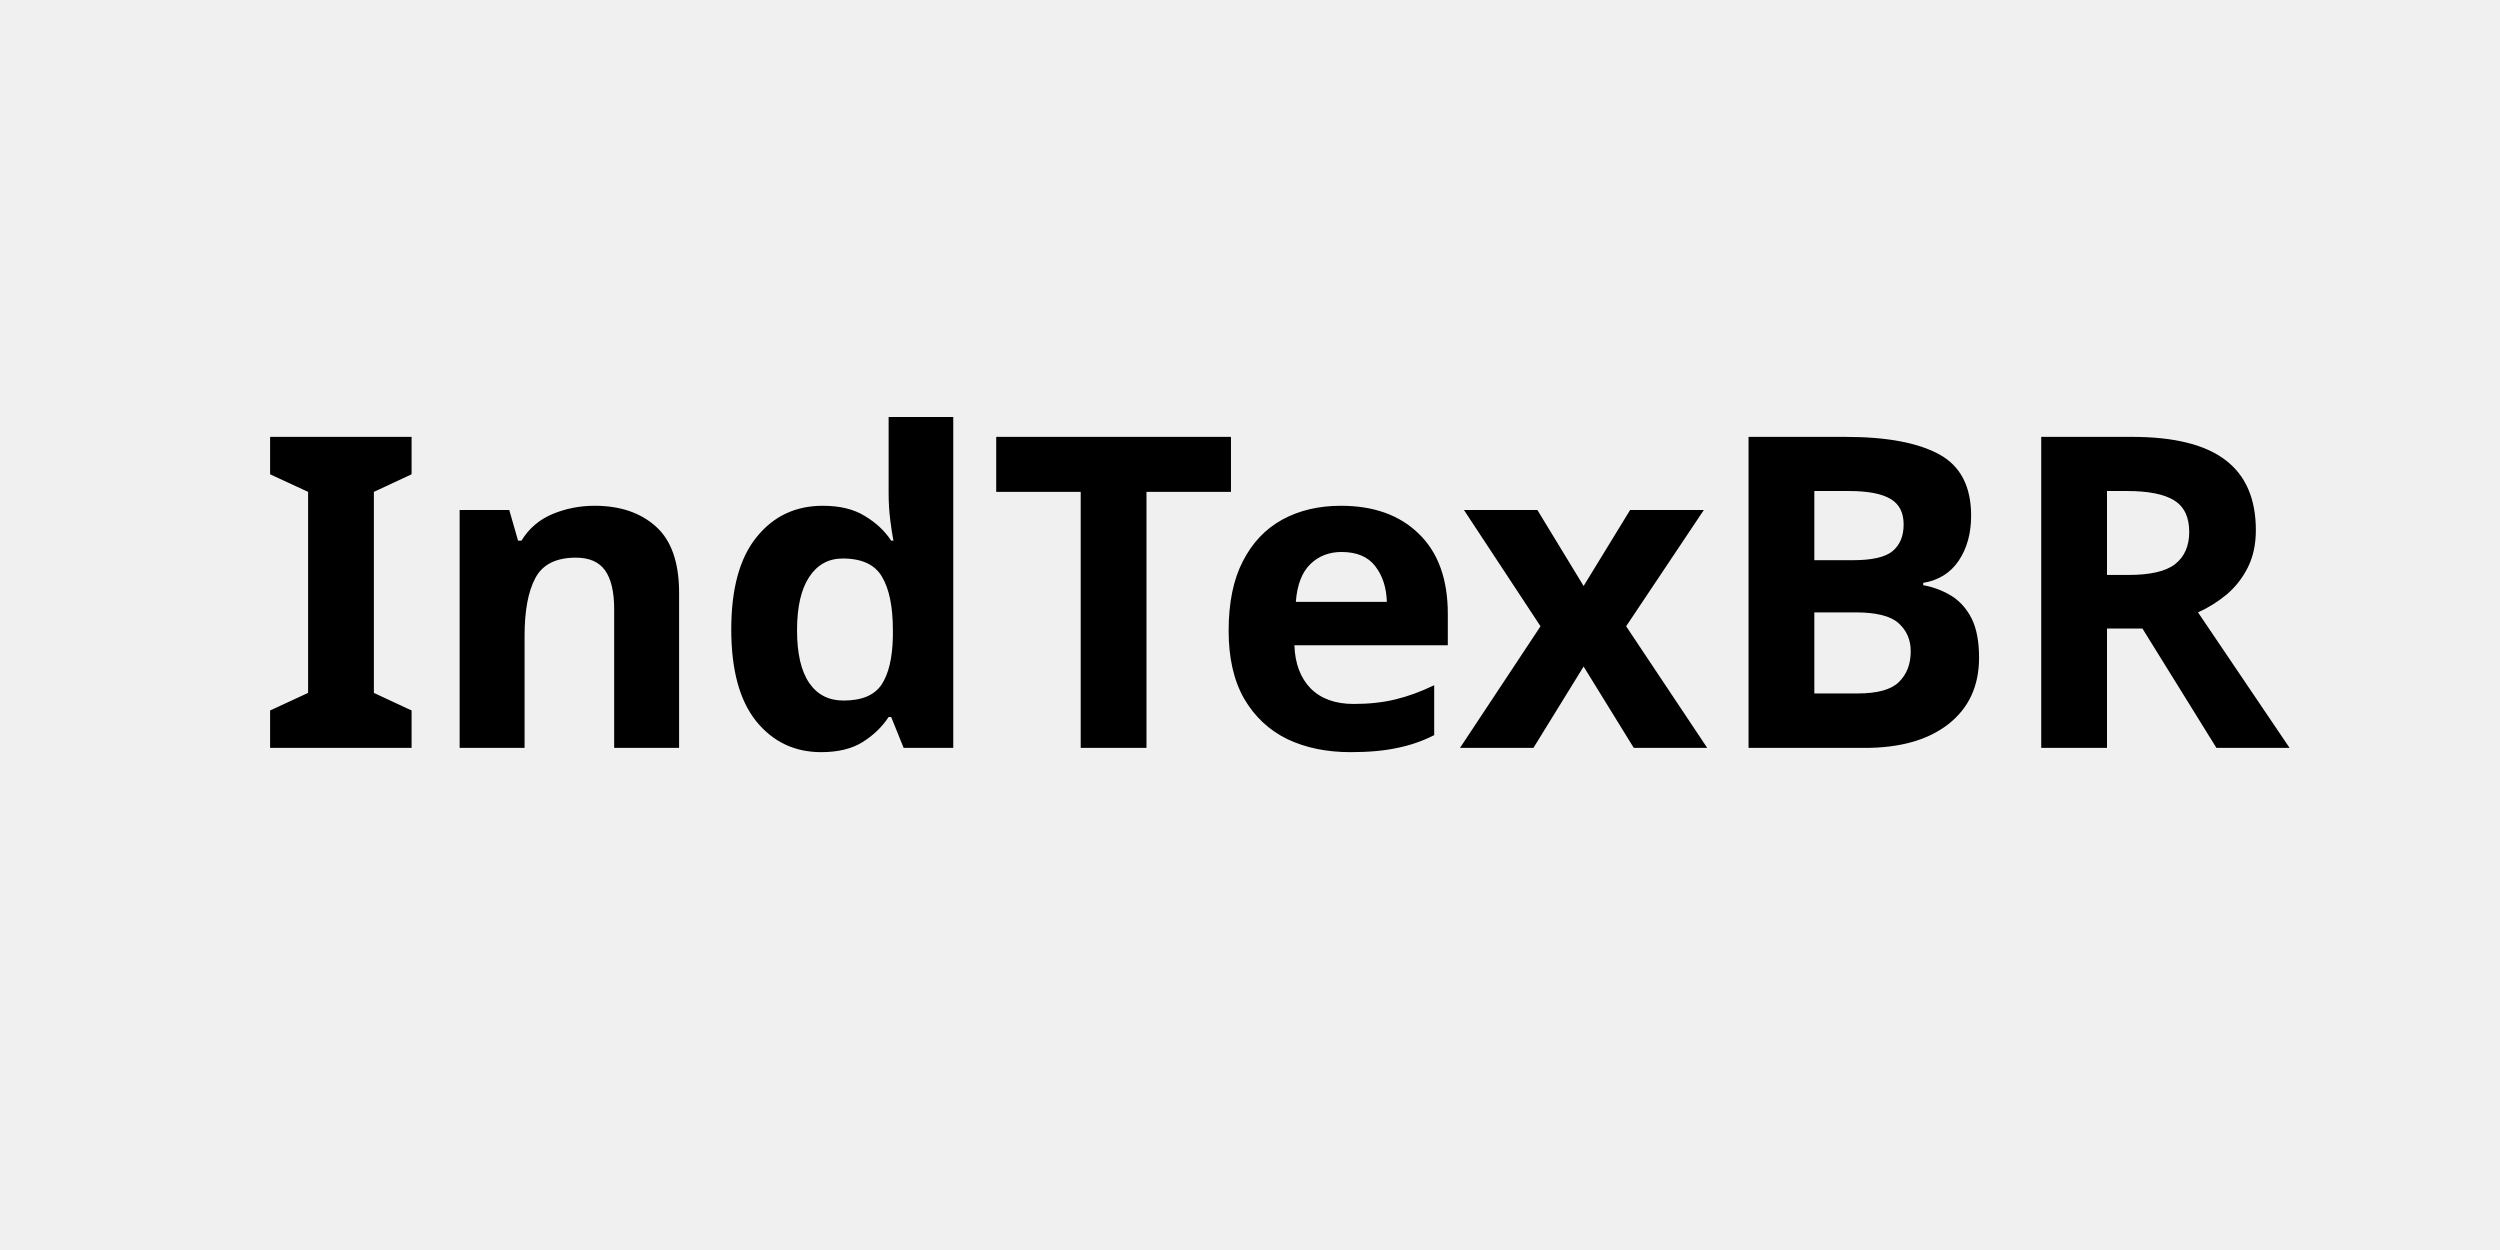
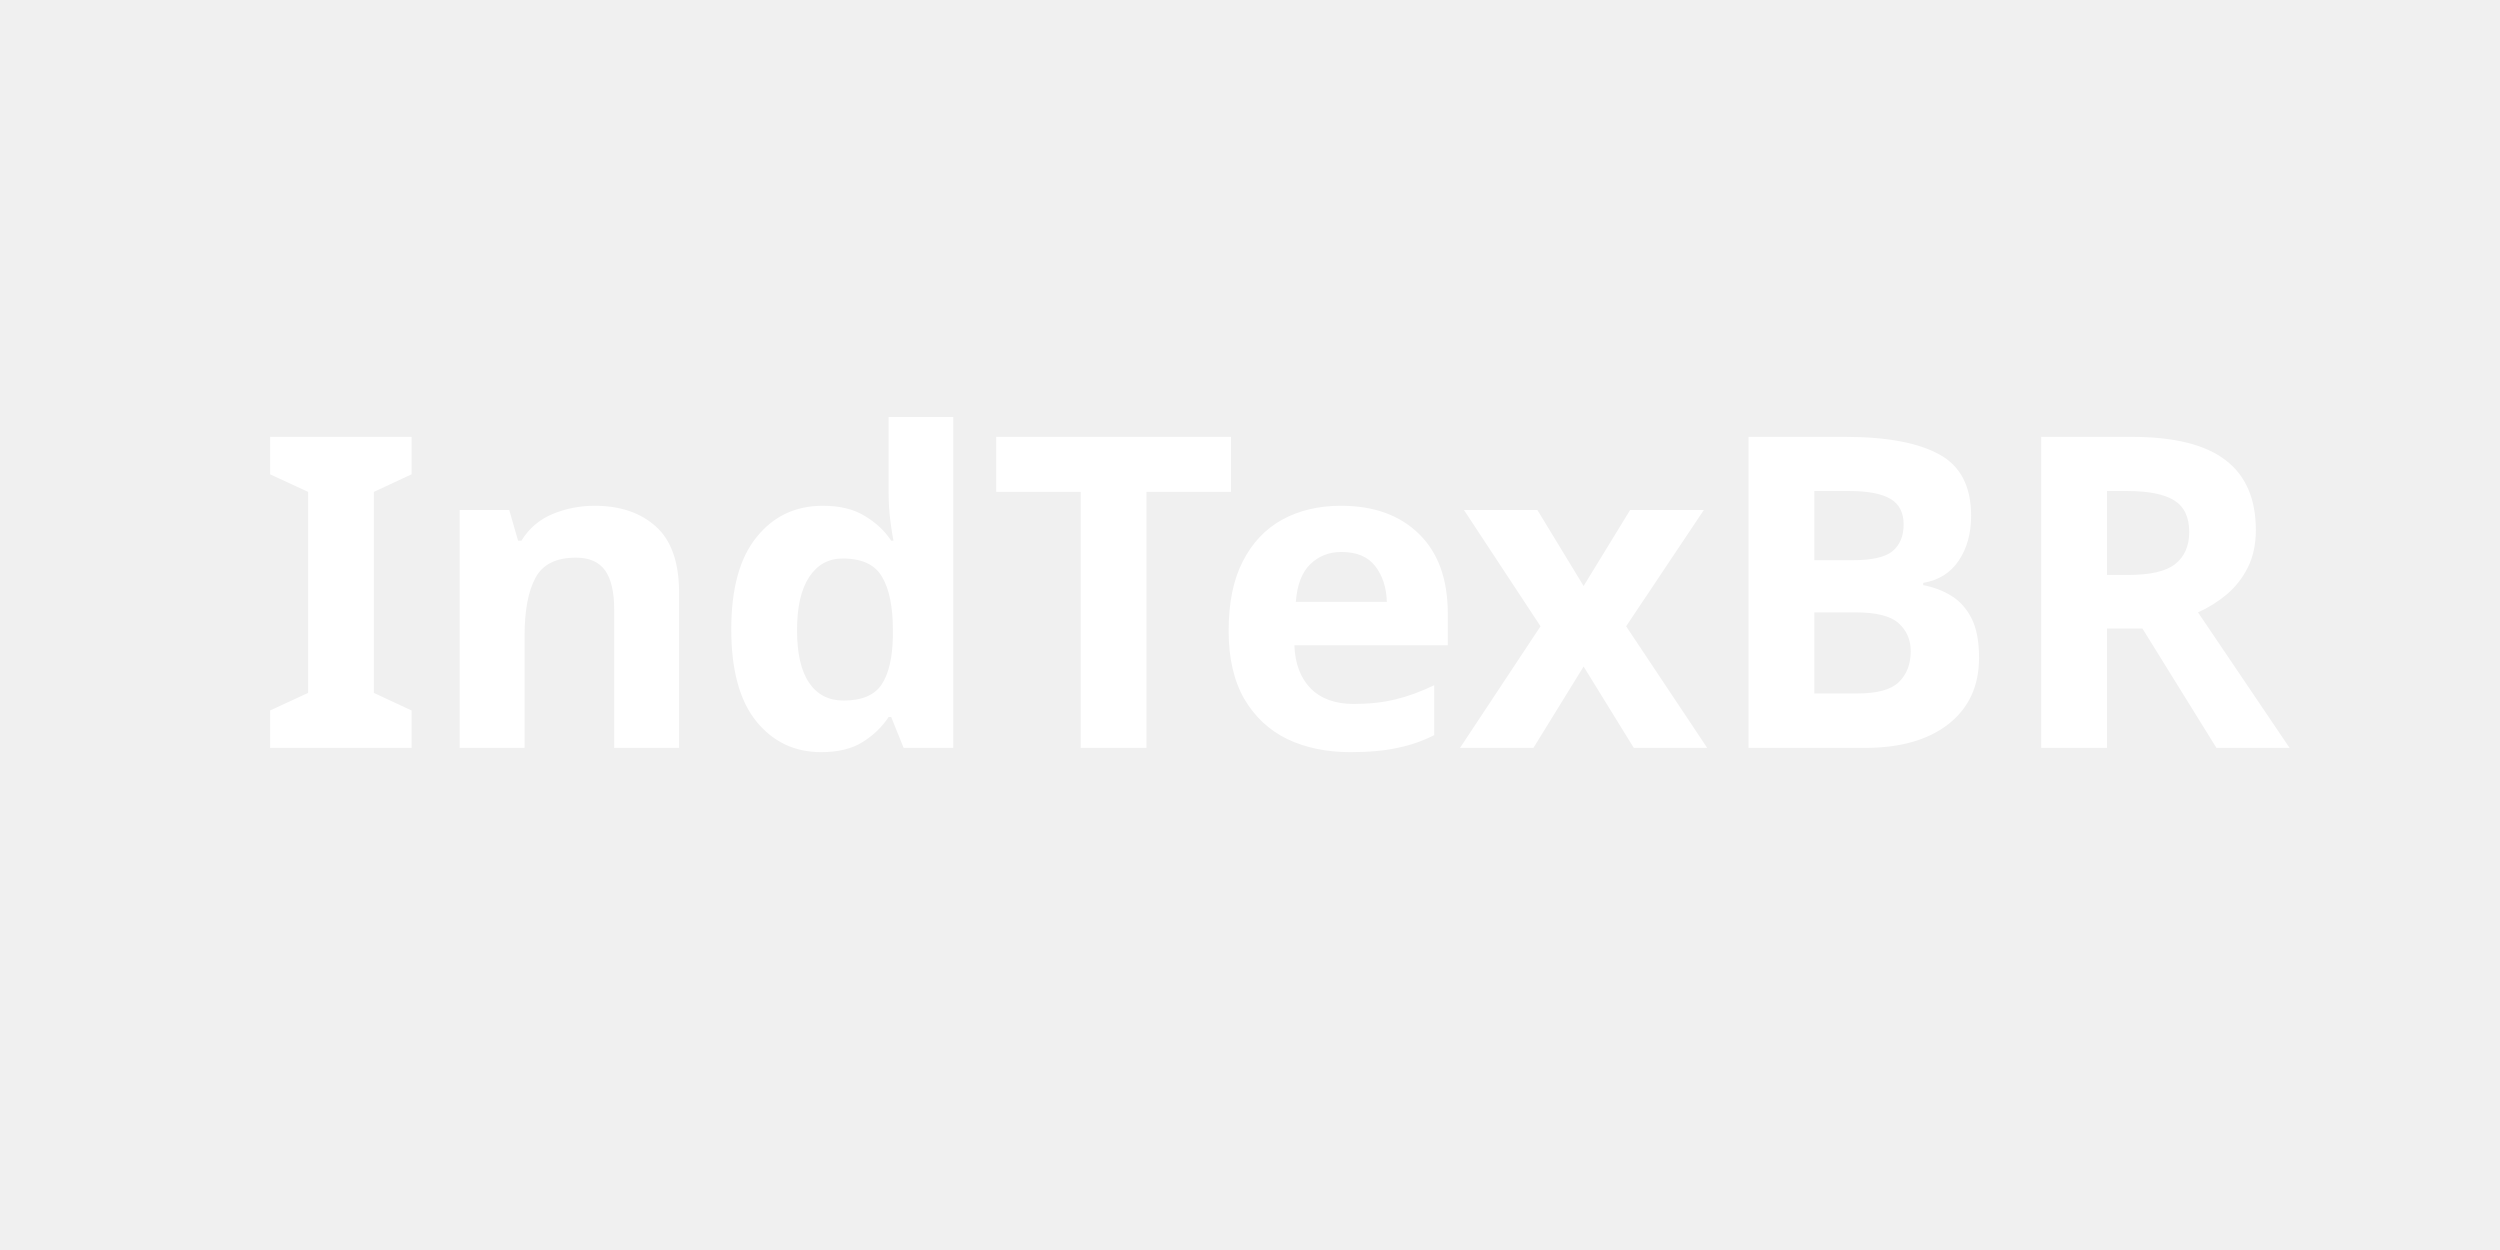
<svg xmlns="http://www.w3.org/2000/svg" width="200" height="100" style="vector-effect: non-scaling-stroke;" stroke="null">
  <g stroke="null">
-     <text stroke="#000" style="vector-effect: non-scaling-stroke;" font-weight="bold" transform="matrix(4.180781,0,0,4.180781,-481.8883,-483.4787) " xml:space="preserve" text-anchor="start" font-family="sans-serif" font-size="24" id="svg_1" y="196.005" x="159.872" opacity="undefined" stroke-width="0" fill="#000000">IndTexBR</text>
-     <text font-weight="bold" stroke="#000" transform="matrix(1.451652,0,0,1.451652,-13.77538,-10.49384) " xml:space="preserve" text-anchor="start" font-family="sans-serif" font-size="24" id="svg_2" y="48.444" x="23.611" opacity="undefined" fill-opacity="null" stroke-opacity="null" stroke-dasharray="null" stroke-width="0" fill="#000000">IndTexBR</text>
+     <text stroke="#fff" style="vector-effect: non-scaling-stroke;" font-weight="bold" transform="matrix(4.180781,0,0,4.180781,-481.8883,-483.4787) " xml:space="preserve" text-anchor="start" font-family="sans-serif" font-size="24" id="svg_1" y="196.005" x="159.872" opacity="undefined" stroke-width="0" fill="#ffffff">IndTexBR</text>
+     <text font-weight="bold" stroke="#fff" transform="matrix(1.451652,0,0,1.451652,-13.77538,-10.49384) " xml:space="preserve" text-anchor="start" font-family="sans-serif" font-size="24" id="svg_2" y="48.444" x="23.611" opacity="undefined" fill-opacity="null" stroke-opacity="null" stroke-dasharray="null" stroke-width="0" fill="#ffffff">IndTexBR</text>
  </g>
</svg>
